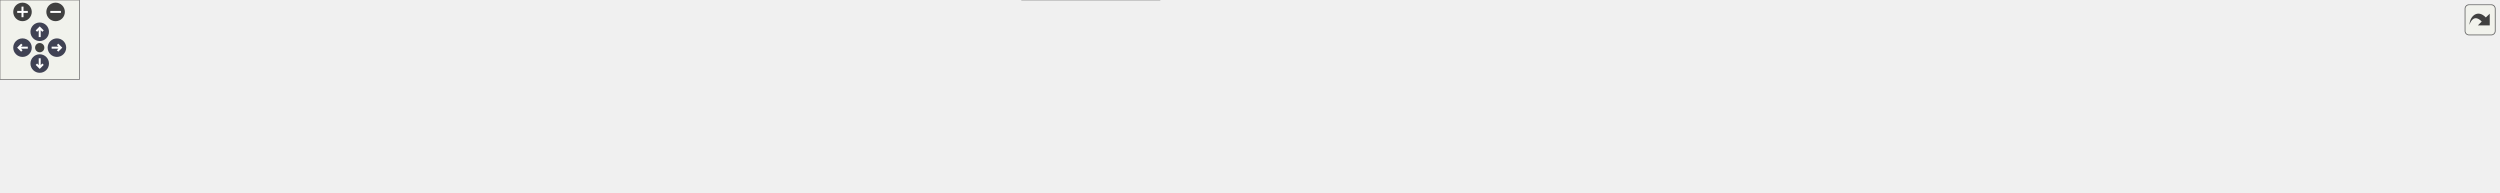
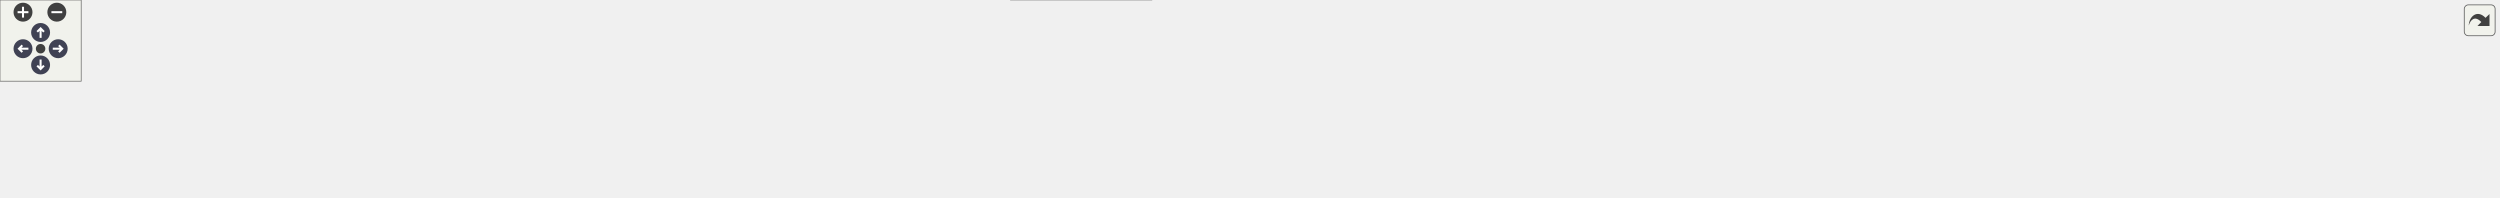
<svg xmlns="http://www.w3.org/2000/svg" xmlns:xlink="http://www.w3.org/1999/xlink" id="main" version="1.1" xml:space="preserve">
  <style type="text/css">
.node, .edge {opacity: 0.7;}
.node.selected, .edge.selected {opacity: 1;}
.edge:hover path { stroke: red; }
.edge:hover polygon { stroke: red; fill: red; }
</style>
  <defs>
    <circle id="rim" cx="0" cy="0" r="7" />
    <circle id="rim2" cx="0" cy="0" r="3.5" />
    <g id="zoomPlus">
      <use xlink:href="#rim" fill="#404040">
        <set attributeName="fill" to="#808080" begin="zoomplus.mouseover" end="zoomplus.mouseout" />
      </use>
      <path d="M-4,0h8M0,-4v8" fill="none" stroke="white" stroke-width="1.5" pointer-events="none" />
    </g>
    <g id="zoomMin">
      <use xlink:href="#rim" fill="#404040">
        <set attributeName="fill" to="#808080" begin="zoomminus.mouseover" end="zoomminus.mouseout" />
      </use>
      <path d="M-4,0h8" fill="none" stroke="white" stroke-width="1.5" pointer-events="none" />
    </g>
    <g id="arrowUp" transform="translate(30 24)">
      <use xlink:href="#rim" />
      <path pointer-events="none" fill="none" stroke="white" stroke-width="1.5" d="M0,-3.0v7 M-2.5,-0.5L0,-3.0L2.5,-0.5" />
    </g>
    <g id="arrowRight" transform="rotate(90) translate(36 -43)">
      <use xlink:href="#rim" />
      <path pointer-events="none" fill="none" stroke="white" stroke-width="1.5" d="M0,-3.0v7 M-2.5,-0.5L0,-3.0L2.5,-0.5" />
    </g>
    <g id="arrowDown" transform="rotate(180) translate(-30 -48)">
      <use xlink:href="#rim" />
      <path pointer-events="none" fill="none" stroke="white" stroke-width="1.5" d="M0,-3.0v7 M-2.5,-0.5L0,-3.0L2.5,-0.5" />
    </g>
    <g id="arrowLeft" transform="rotate(270) translate(-36 17)">
      <use xlink:href="#rim" />
      <path pointer-events="none" fill="none" stroke="white" stroke-width="1.5" d="M0,-3.0v7 M-2.5,-0.5L0,-3.0L2.5,-0.5" />
    </g>
    <g id="resetDef">
      <use xlink:href="#rim2" fill="#404040">
        <set attributeName="fill" to="#808080" begin="reset.mouseover" end="reset.mouseout" />
      </use>
    </g>
  </defs>
  <svg id="graph" class="graph">
    <g id="viewport">
      <g id="Node000001" class="node">
        <g id="a_Node000001">
          <a xlink:title=" ">
-             <polygon fill="#999999" stroke="#666666" points="902,-85 746,-85 746,-66 902,-66 902,-85" />
-             <text text-anchor="middle" x="824" y="-73" font-family="Helvetica,sans-Serif" font-size="10.00">acc-runtime/acc/stencilgen.c</text>
+             <polygon fill="#999999" stroke="#666666" points="877,-85 721,-85 721,-66 877,-66 877,-85" />
+             <text text-anchor="middle" x="799" y="-73" font-family="Helvetica,sans-Serif" font-size="10.00">acc-runtime/acc/stencilgen.c</text>
          </a>
        </g>
      </g>
      <g id="Node000002" class="node">
        <g id="a_Node000002">
          <a xlink:title=" ">
            <polygon fill="#e0e0e0" stroke="#999999" points="62,-24.5 0,-24.5 0,-5.5 62,-5.5 62,-24.5" />
            <text text-anchor="middle" x="31" y="-12.5" font-family="Helvetica,sans-Serif" font-size="10.00">stdbool.h</text>
          </a>
        </g>
      </g>
      <g id="edge1_Node000001_Node000002" class="edge">
        <g id="a_edge1_Node000001_Node000002">
          <a xlink:title=" ">
-             <path fill="none" stroke="#63b8ff" d="M745.76,-72.62C580.01,-68.2 198.28,-55.52 71,-30 67.93,-29.38 64.77,-28.58 61.63,-27.68" />
-             <polygon fill="#63b8ff" stroke="#63b8ff" points="62.46,-24.27 51.87,-24.53 60.31,-30.93 62.46,-24.27" />
+             <path fill="none" stroke="#63b8ff" d="M720.92,-72.44C559.39,-67.74 193.42,-54.67 71,-30 67.93,-29.38 64.77,-28.58 61.64,-27.67" />
+             <polygon fill="#63b8ff" stroke="#63b8ff" points="62.46,-24.26 51.87,-24.52 60.31,-30.92 62.46,-24.26" />
          </a>
        </g>
      </g>
      <g id="Node000003" class="node">
        <g id="a_Node000003">
          <a xlink:title=" ">
            <polygon fill="#e0e0e0" stroke="#999999" points="130,-24.5 80,-24.5 80,-5.5 130,-5.5 130,-24.5" />
            <text text-anchor="middle" x="105" y="-12.5" font-family="Helvetica,sans-Serif" font-size="10.00">stdio.h</text>
          </a>
        </g>
      </g>
      <g id="edge2_Node000001_Node000003" class="edge">
        <g id="a_edge2_Node000001_Node000003">
          <a xlink:title=" ">
-             <path fill="none" stroke="#63b8ff" d="M745.73,-72.61C591.26,-68.35 252.34,-56.27 139,-30 136.78,-29.48 134.51,-28.84 132.26,-28.11" />
-             <polygon fill="#63b8ff" stroke="#63b8ff" points="133.23,-24.74 122.64,-24.54 130.79,-31.3 133.23,-24.74" />
+             <path fill="none" stroke="#63b8ff" d="M721,-72.39C570.99,-67.82 247.56,-55.3 139,-30 136.78,-29.48 134.51,-28.84 132.26,-28.11" />
+             <polygon fill="#63b8ff" stroke="#63b8ff" points="133.23,-24.73 122.64,-24.53 130.79,-31.3 133.23,-24.73" />
          </a>
        </g>
      </g>
      <g id="Node000004" class="node">
        <g id="a_Node000004">
          <a xlink:title=" ">
            <polygon fill="#e0e0e0" stroke="#999999" points="201.5,-24.5 148.5,-24.5 148.5,-5.5 201.5,-5.5 201.5,-24.5" />
            <text text-anchor="middle" x="175" y="-12.5" font-family="Helvetica,sans-Serif" font-size="10.00">stdlib.h</text>
          </a>
        </g>
      </g>
      <g id="edge3_Node000001_Node000004" class="edge">
        <g id="a_edge3_Node000001_Node000004">
          <a xlink:title=" ">
-             <path fill="none" stroke="#63b8ff" d="M745.98,-71.83C604.21,-66.5 309.79,-52.99 210,-30 207.63,-29.45 205.22,-28.77 202.81,-28.01" />
-             <polygon fill="#63b8ff" stroke="#63b8ff" points="203.78,-24.63 193.19,-24.5 201.39,-31.21 203.78,-24.63" />
+             <path fill="none" stroke="#63b8ff" d="M720.93,-71.55C583.75,-65.88 304.96,-52.03 210,-30 207.69,-29.46 205.33,-28.8 202.98,-28.05" />
+             <polygon fill="#63b8ff" stroke="#63b8ff" points="204.15,-24.75 193.55,-24.64 201.76,-31.33 204.15,-24.75" />
          </a>
        </g>
      </g>
      <g id="Node000005" class="node">
        <g id="a_Node000005">
          <a xlink:title=" ">
            <polygon fill="#e0e0e0" stroke="#999999" points="272.5,-24.5 219.5,-24.5 219.5,-5.5 272.5,-5.5 272.5,-24.5" />
            <text text-anchor="middle" x="246" y="-12.5" font-family="Helvetica,sans-Serif" font-size="10.00">string.h</text>
          </a>
        </g>
      </g>
      <g id="edge4_Node000001_Node000005" class="edge">
        <g id="a_edge4_Node000001_Node000005">
          <a xlink:title=" ">
-             <path fill="none" stroke="#63b8ff" d="M745.99,-75.35C639.49,-74.89 443.28,-68.19 281,-30 278.69,-29.46 276.33,-28.79 273.98,-28.03" />
-             <polygon fill="#63b8ff" stroke="#63b8ff" points="275.15,-24.73 264.56,-24.62 272.76,-31.32 275.15,-24.73" />
+             <path fill="none" stroke="#63b8ff" d="M720.64,-74.89C618.2,-73.8 433.81,-66.28 281,-30 278.69,-29.45 276.33,-28.78 273.98,-28.02" />
+             <polygon fill="#63b8ff" stroke="#63b8ff" points="275.15,-24.72 264.56,-24.6 272.76,-31.3 275.15,-24.72" />
          </a>
        </g>
      </g>
      <g id="Node000006" class="node">
        <g id="a_Node000006">
          <a xlink:title=" ">
            <polygon fill="#e0e0e0" stroke="#999999" points="385.5,-24.5 290.5,-24.5 290.5,-5.5 385.5,-5.5 385.5,-24.5" />
            <text text-anchor="middle" x="338" y="-12.5" font-family="Helvetica,sans-Serif" font-size="10.00">builtin_enums.h</text>
          </a>
        </g>
      </g>
      <g id="edge5_Node000001_Node000006" class="edge">
        <g id="a_edge5_Node000001_Node000006">
          <a xlink:title=" ">
-             <path fill="none" stroke="#63b8ff" d="M745.86,-69.76C659.34,-63.73 515.96,-51.44 394,-30 389.01,-29.12 383.8,-28.04 378.66,-26.88" />
-             <polygon fill="#63b8ff" stroke="#63b8ff" points="379.47,-23.48 368.93,-24.57 377.85,-30.29 379.47,-23.48" />
+             <path fill="none" stroke="#63b8ff" d="M720.91,-69.08C639.02,-62.65 506.8,-50.2 394,-30 389.01,-29.11 383.81,-28.02 378.67,-26.85" />
+             <polygon fill="#63b8ff" stroke="#63b8ff" points="379.48,-23.45 368.94,-24.53 377.86,-30.25 379.48,-23.45" />
          </a>
        </g>
      </g>
      <g id="Node000007" class="node">
        <g id="a_Node000007">
          <a xlink:title=" ">
-             <polygon fill="#e0e0e0" stroke="#999999" points="506.5,-24.5 403.5,-24.5 403.5,-5.5 506.5,-5.5 506.5,-24.5" />
-             <text text-anchor="middle" x="455" y="-12.5" font-family="Helvetica,sans-Serif" font-size="10.00">user_typedefs.inc</text>
+             <polygon fill="#e0e0e0" stroke="#999999" points="498.5,-24.5 403.5,-24.5 403.5,-5.5 498.5,-5.5 498.5,-24.5" />
+             <text text-anchor="middle" x="451" y="-12.5" font-family="Helvetica,sans-Serif" font-size="10.00">user_typedefs.h</text>
          </a>
        </g>
      </g>
      <g id="edge6_Node000001_Node000007" class="edge">
        <g id="a_edge6_Node000001_Node000007">
          <a xlink:title=" ">
-             <path fill="none" stroke="#63b8ff" d="M752.53,-65.98C689.71,-58.08 595.96,-45.25 515,-30 509.88,-29.04 504.53,-27.93 499.23,-26.77" />
-             <polygon fill="#63b8ff" stroke="#63b8ff" points="499.68,-23.29 489.16,-24.51 498.15,-30.12 499.68,-23.29" />
+             <path fill="none" stroke="#63b8ff" d="M731.13,-65.99C671.74,-58.11 583.3,-45.32 507,-30 502.33,-29.06 497.47,-27.99 492.64,-26.87" />
+             <polygon fill="#63b8ff" stroke="#63b8ff" points="493.41,-23.45 482.87,-24.52 491.77,-30.26 493.41,-23.45" />
          </a>
        </g>
      </g>
      <g id="Node000008" class="node">
        <g id="a_Node000008">
          <a xlink:title=" ">
-             <polygon fill="#e0e0e0" stroke="#999999" points="619.5,-24.5 524.5,-24.5 524.5,-5.5 619.5,-5.5 619.5,-24.5" />
-             <text text-anchor="middle" x="572" y="-12.5" font-family="Helvetica,sans-Serif" font-size="10.00">user_defines.inc</text>
+             <polygon fill="#e0e0e0" stroke="#999999" points="603.5,-24.5 516.5,-24.5 516.5,-5.5 603.5,-5.5 603.5,-24.5" />
+             <text text-anchor="middle" x="560" y="-12.5" font-family="Helvetica,sans-Serif" font-size="10.00">user_defines.h</text>
          </a>
        </g>
      </g>
      <g id="edge7_Node000001_Node000008" class="edge">
        <g id="a_edge7_Node000001_Node000008">
          <a xlink:title=" ">
-             <path fill="none" stroke="#63b8ff" d="M785.84,-65.99C746.5,-57.17 683.4,-42.89 629,-30 624.87,-29.02 620.58,-27.99 616.29,-26.95" />
-             <polygon fill="#63b8ff" stroke="#63b8ff" points="616.88,-23.5 606.34,-24.53 615.23,-30.3 616.88,-23.5" />
+             <path fill="none" stroke="#63b8ff" d="M761.67,-65.96C723.86,-57.22 663.76,-43.12 612,-30 608.39,-29.08 604.64,-28.11 600.89,-27.13" />
+             <polygon fill="#63b8ff" stroke="#63b8ff" points="601.6,-23.7 591.03,-24.51 599.8,-30.46 601.6,-23.7" />
          </a>
        </g>
      </g>
      <g id="Node000009" class="node">
        <g id="a_Node000009">
          <a xlink:title=" ">
-             <polygon fill="#e0e0e0" stroke="#999999" points="754,-24.5 638,-24.5 638,-5.5 754,-5.5 754,-24.5" />
-             <text text-anchor="middle" x="696" y="-12.5" font-family="Helvetica,sans-Serif" font-size="10.00">stencil_accesses.inc</text>
+             <polygon fill="#e0e0e0" stroke="#999999" points="728.5,-24.5 621.5,-24.5 621.5,-5.5 728.5,-5.5 728.5,-24.5" />
+             <text text-anchor="middle" x="675" y="-12.5" font-family="Helvetica,sans-Serif" font-size="10.00">stencil_accesses.h</text>
          </a>
        </g>
      </g>
      <g id="edge8_Node000001_Node000009" class="edge">
        <g id="a_edge8_Node000001_Node000009">
          <a xlink:title=" ">
-             <path fill="none" stroke="#63b8ff" d="M805.39,-65.99C783.96,-56.2 748.56,-40.02 723.85,-28.73" />
-             <polygon fill="#63b8ff" stroke="#63b8ff" points="725.18,-25.49 714.63,-24.52 722.28,-31.86 725.18,-25.49" />
+             <path fill="none" stroke="#63b8ff" d="M780.97,-65.99C760.31,-56.25 726.22,-40.16 702.3,-28.88" />
+             <polygon fill="#63b8ff" stroke="#63b8ff" points="703.59,-25.62 693.05,-24.52 700.6,-31.95 703.59,-25.62" />
          </a>
        </g>
      </g>
      <g id="Node000010" class="node">
        <g id="a_Node000010">
          <a xlink:title=" ">
-             <polygon fill="#e0e0e0" stroke="#999999" points="876,-30 772,-30 772,0 876,0 876,-30" />
-             <text text-anchor="start" x="780" y="-18" font-family="Helvetica,sans-Serif" font-size="10.00">stencilgen_calling</text>
-             <text text-anchor="middle" x="824" y="-7" font-family="Helvetica,sans-Serif" font-size="10.00">_info.inc</text>
+             <polygon fill="#e0e0e0" stroke="#999999" points="851,-30 747,-30 747,0 851,0 851,-30" />
+             <text text-anchor="start" x="755" y="-18" font-family="Helvetica,sans-Serif" font-size="10.00">stencilgen_calling</text>
+             <text text-anchor="middle" x="799" y="-7" font-family="Helvetica,sans-Serif" font-size="10.00">_info.h</text>
          </a>
        </g>
      </g>
      <g id="edge9_Node000001_Node000010" class="edge">
        <g id="a_edge9_Node000001_Node000010">
          <a xlink:title=" ">
-             <path fill="none" stroke="#63b8ff" d="M824,-65.87C824,-59.11 824,-49.35 824,-40.26" />
-             <polygon fill="#63b8ff" stroke="#63b8ff" points="827.5,-40.11 824,-30.11 820.5,-40.11 827.5,-40.11" />
+             <path fill="none" stroke="#63b8ff" d="M799,-65.87C799,-59.11 799,-49.35 799,-40.26" />
+             <polygon fill="#63b8ff" stroke="#63b8ff" points="802.5,-40.11 799,-30.11 795.5,-40.11 802.5,-40.11" />
          </a>
        </g>
      </g>
      <g id="Node000011" class="node">
        <g id="a_Node000011">
          <a xlink:title=" ">
-             <polygon fill="#e0e0e0" stroke="#999999" points="970,-24.5 894,-24.5 894,-5.5 970,-5.5 970,-24.5" />
-             <text text-anchor="middle" x="932" y="-12.5" font-family="Helvetica,sans-Serif" font-size="10.00">stencilgen.h</text>
+             <polygon fill="#e0e0e0" stroke="#999999" points="945,-24.5 869,-24.5 869,-5.5 945,-5.5 945,-24.5" />
+             <text text-anchor="middle" x="907" y="-12.5" font-family="Helvetica,sans-Serif" font-size="10.00">stencilgen.h</text>
          </a>
        </g>
      </g>
      <g id="edge10_Node000001_Node000011" class="edge">
        <g id="a_edge10_Node000001_Node000011">
          <a xlink:title=" ">
-             <path fill="none" stroke="#63b8ff" d="M839.94,-65.87C857.64,-56.28 886.46,-40.67 907.14,-29.47" />
-             <polygon fill="#63b8ff" stroke="#63b8ff" points="908.87,-32.51 916,-24.67 905.54,-26.35 908.87,-32.51" />
+             <path fill="none" stroke="#63b8ff" d="M814.94,-65.87C832.64,-56.28 861.46,-40.67 882.14,-29.47" />
+             <polygon fill="#63b8ff" stroke="#63b8ff" points="883.87,-32.51 891,-24.67 880.54,-26.35 883.87,-32.51" />
          </a>
        </g>
      </g>
      <g id="Node000012" class="node">
        <g id="a_Node000012">
          <a xlink:href="implementation_8h.html" target="_top" xlink:title=" ">
-             <polygon fill="white" stroke="#666666" points="1092,-24.5 988,-24.5 988,-5.5 1092,-5.5 1092,-24.5" />
-             <text text-anchor="middle" x="1040" y="-12.5" font-family="Helvetica,sans-Serif" font-size="10.00">implementation.h</text>
+             <polygon fill="white" stroke="#666666" points="1067,-24.5 963,-24.5 963,-5.5 1067,-5.5 1067,-24.5" />
+             <text text-anchor="middle" x="1015" y="-12.5" font-family="Helvetica,sans-Serif" font-size="10.00">implementation.h</text>
          </a>
        </g>
      </g>
      <g id="edge11_Node000001_Node000012" class="edge">
        <g id="a_edge11_Node000001_Node000012">
          <a xlink:title=" ">
-             <path fill="none" stroke="#63b8ff" d="M855.41,-65.99C893.24,-55.75 956.91,-38.5 998.69,-27.19" />
-             <polygon fill="#63b8ff" stroke="#63b8ff" points="999.82,-30.51 1008.55,-24.52 997.99,-23.75 999.82,-30.51" />
+             <path fill="none" stroke="#63b8ff" d="M830.41,-65.99C868.24,-55.75 931.91,-38.5 973.69,-27.19" />
+             <polygon fill="#63b8ff" stroke="#63b8ff" points="974.82,-30.51 983.55,-24.52 972.99,-23.75 974.82,-30.51" />
          </a>
        </g>
      </g>
      <g id="Node000013" class="node">
        <g id="a_Node000013">
          <a xlink:title=" ">
-             <polygon fill="#e0e0e0" stroke="#999999" points="1204,-24.5 1110,-24.5 1110,-5.5 1204,-5.5 1204,-24.5" />
-             <text text-anchor="middle" x="1157" y="-12.5" font-family="Helvetica,sans-Serif" font-size="10.00">profiles_info.inc</text>
+             <polygon fill="#e0e0e0" stroke="#999999" points="1171,-24.5 1085,-24.5 1085,-5.5 1171,-5.5 1171,-24.5" />
+             <text text-anchor="middle" x="1128" y="-12.5" font-family="Helvetica,sans-Serif" font-size="10.00">profiles_info.h</text>
          </a>
        </g>
      </g>
      <g id="edge12_Node000001_Node000013" class="edge">
        <g id="a_edge12_Node000001_Node000013">
          <a xlink:title=" ">
-             <path fill="none" stroke="#63b8ff" d="M886.71,-65.99C943.04,-57.98 1027.88,-44.99 1101,-30 1105.48,-29.08 1110.15,-28.04 1114.79,-26.96" />
-             <polygon fill="#63b8ff" stroke="#63b8ff" points="1115.93,-30.29 1124.83,-24.54 1114.29,-23.48 1115.93,-30.29" />
+             <path fill="none" stroke="#63b8ff" d="M864.28,-65.96C920.64,-58.13 1004.09,-45.41 1076,-30 1080.11,-29.12 1084.39,-28.11 1088.64,-27.06" />
+             <polygon fill="#63b8ff" stroke="#63b8ff" points="1089.62,-30.42 1098.43,-24.53 1087.87,-23.64 1089.62,-30.42" />
          </a>
        </g>
      </g>
      <g id="Node000014" class="node">
        <g id="a_Node000014">
          <a xlink:title=" ">
-             <polygon fill="#e0e0e0" stroke="#999999" points="1348,-24.5 1222,-24.5 1222,-5.5 1348,-5.5 1348,-24.5" />
-             <text text-anchor="middle" x="1285" y="-12.5" font-family="Helvetica,sans-Serif" font-size="10.00">kernel_reduce_info.inc</text>
+             <polygon fill="#e0e0e0" stroke="#999999" points="1307,-24.5 1189,-24.5 1189,-5.5 1307,-5.5 1307,-24.5" />
+             <text text-anchor="middle" x="1248" y="-12.5" font-family="Helvetica,sans-Serif" font-size="10.00">kernel_reduce_info.h</text>
          </a>
        </g>
      </g>
      <g id="edge13_Node000001_Node000014" class="edge">
        <g id="a_edge13_Node000001_Node000014">
          <a xlink:title=" ">
-             <path fill="none" stroke="#63b8ff" d="M902.1,-67.38C980.82,-59.77 1105.68,-46.55 1213,-30 1219.76,-28.96 1226.86,-27.73 1233.86,-26.45" />
-             <polygon fill="#63b8ff" stroke="#63b8ff" points="1234.79,-29.84 1243.98,-24.55 1233.5,-22.96 1234.79,-29.84" />
+             <path fill="none" stroke="#63b8ff" d="M877.35,-67.35C954.57,-59.84 1075.79,-46.78 1180,-30 1186.33,-28.98 1192.96,-27.78 1199.49,-26.52" />
+             <polygon fill="#63b8ff" stroke="#63b8ff" points="1200.5,-29.89 1209.63,-24.51 1199.14,-23.02 1200.5,-29.89" />
          </a>
        </g>
      </g>
      <g id="Node000015" class="node">
        <g id="a_Node000015">
          <a xlink:href="mem__access__helper__funcs_8h.html" target="_top" xlink:title=" ">
-             <polygon fill="white" stroke="#666666" points="1523.5,-24.5 1366.5,-24.5 1366.5,-5.5 1523.5,-5.5 1523.5,-24.5" />
-             <text text-anchor="middle" x="1445" y="-12.5" font-family="Helvetica,sans-Serif" font-size="10.00">mem_access_helper_funcs.h</text>
+             <polygon fill="white" stroke="#666666" points="1482.5,-24.5 1325.5,-24.5 1325.5,-5.5 1482.5,-5.5 1482.5,-24.5" />
+             <text text-anchor="middle" x="1404" y="-12.5" font-family="Helvetica,sans-Serif" font-size="10.00">mem_access_helper_funcs.h</text>
          </a>
        </g>
      </g>
      <g id="edge14_Node000001_Node000015" class="edge">
        <g id="a_edge14_Node000001_Node000015">
          <a xlink:title=" ">
-             <path fill="none" stroke="#63b8ff" d="M902.31,-69.79C1006.39,-63.12 1195.91,-49.51 1357,-30 1366.14,-28.89 1375.78,-27.55 1385.2,-26.13" />
-             <polygon fill="#63b8ff" stroke="#63b8ff" points="1385.94,-29.55 1395.29,-24.57 1384.88,-22.64 1385.94,-29.55" />
+             <path fill="none" stroke="#63b8ff" d="M877.13,-69.53C978.53,-62.68 1160.85,-48.99 1316,-30 1325.13,-28.88 1334.77,-27.53 1344.19,-26.11" />
+             <polygon fill="#63b8ff" stroke="#63b8ff" points="1344.94,-29.53 1354.29,-24.55 1343.87,-22.61 1344.94,-29.53" />
          </a>
        </g>
      </g>
      <g id="Node000016" class="node">
        <g id="a_Node000016">
          <a xlink:href="warp__reduce_8h.html" target="_top" xlink:title=" ">
-             <polygon fill="white" stroke="#666666" points="1630,-24.5 1542,-24.5 1542,-5.5 1630,-5.5 1630,-24.5" />
-             <text text-anchor="middle" x="1586" y="-12.5" font-family="Helvetica,sans-Serif" font-size="10.00">warp_reduce.h</text>
+             <polygon fill="white" stroke="#666666" points="1589,-24.5 1501,-24.5 1501,-5.5 1589,-5.5 1589,-24.5" />
+             <text text-anchor="middle" x="1545" y="-12.5" font-family="Helvetica,sans-Serif" font-size="10.00">warp_reduce.h</text>
          </a>
        </g>
      </g>
      <g id="edge15_Node000001_Node000016" class="edge">
        <g id="a_edge15_Node000001_Node000016">
          <a xlink:title=" ">
-             <path fill="none" stroke="#63b8ff" d="M902.19,-74.57C1033.42,-73.57 1305.94,-66.75 1533,-30 1537.85,-29.21 1542.91,-28.18 1547.88,-27.02" />
-             <polygon fill="#63b8ff" stroke="#63b8ff" points="1549.04,-30.34 1557.89,-24.52 1547.34,-23.55 1549.04,-30.34" />
+             <path fill="none" stroke="#63b8ff" d="M877.24,-74.4C1006.2,-73.14 1271.11,-65.92 1492,-30 1496.85,-29.21 1501.9,-28.17 1506.88,-27.01" />
+             <polygon fill="#63b8ff" stroke="#63b8ff" points="1508.03,-30.33 1516.89,-24.51 1506.34,-23.54 1508.03,-30.33" />
          </a>
        </g>
      </g>
      <g id="Node000017" class="node">
        <g id="a_Node000017">
          <a xlink:href="3d__caching__implementations_8h.html" target="_top" xlink:title=" ">
-             <polygon fill="white" stroke="#666666" points="1816.5,-24.5 1647.5,-24.5 1647.5,-5.5 1816.5,-5.5 1816.5,-24.5" />
-             <text text-anchor="middle" x="1732" y="-12.5" font-family="Helvetica,sans-Serif" font-size="10.00">3d_caching_implementations.h</text>
+             <polygon fill="white" stroke="#666666" points="1775.5,-24.5 1606.5,-24.5 1606.5,-5.5 1775.5,-5.5 1775.5,-24.5" />
+             <text text-anchor="middle" x="1691" y="-12.5" font-family="Helvetica,sans-Serif" font-size="10.00">3d_caching_implementations.h</text>
          </a>
        </g>
      </g>
      <g id="edge16_Node000001_Node000017" class="edge">
        <g id="a_edge16_Node000001_Node000017">
          <a xlink:title=" ">
-             <path fill="none" stroke="#63b8ff" d="M902.01,-72.7C1047.34,-68.81 1369.22,-57.61 1639,-30 1649.46,-28.93 1660.55,-27.51 1671.28,-25.99" />
-             <polygon fill="#63b8ff" stroke="#63b8ff" points="1672.04,-29.41 1681.43,-24.5 1671.03,-22.49 1672.04,-29.41" />
+             <path fill="none" stroke="#63b8ff" d="M877.16,-72.58C1020.42,-68.52 1334.55,-57.11 1598,-30 1608.34,-28.94 1619.29,-27.54 1629.9,-26.03" />
+             <polygon fill="#63b8ff" stroke="#63b8ff" points="1630.55,-29.47 1639.94,-24.57 1629.54,-22.55 1630.55,-29.47" />
          </a>
        </g>
      </g>
      <g id="Node000018" class="node">
        <g id="a_Node000018">
          <a xlink:title=" ">
-             <polygon fill="#e0e0e0" stroke="#999999" points="1887.5,-24.5 1834.5,-24.5 1834.5,-5.5 1887.5,-5.5 1887.5,-24.5" />
-             <text text-anchor="middle" x="1861" y="-12.5" font-family="Helvetica,sans-Serif" font-size="10.00">stdint.h</text>
+             <polygon fill="#e0e0e0" stroke="#999999" points="1846.5,-24.5 1793.5,-24.5 1793.5,-5.5 1846.5,-5.5 1846.5,-24.5" />
+             <text text-anchor="middle" x="1820" y="-12.5" font-family="Helvetica,sans-Serif" font-size="10.00">stdint.h</text>
          </a>
        </g>
      </g>
      <g id="edge17_Node000001_Node000018" class="edge">
        <g id="a_edge17_Node000001_Node000018">
          <a xlink:title=" ">
-             <path fill="none" stroke="#63b8ff" d="M902.19,-74.4C1106.06,-73.61 1650.25,-67.91 1826,-30 1828.38,-29.49 1830.8,-28.83 1833.2,-28.08" />
-             <polygon fill="#63b8ff" stroke="#63b8ff" points="1834.62,-31.29 1842.84,-24.61 1832.24,-24.7 1834.62,-31.29" />
+             <path fill="none" stroke="#63b8ff" d="M877.04,-74.34C1078.51,-73.38 1612.38,-67.3 1785,-30 1787.37,-29.49 1789.8,-28.83 1792.2,-28.08" />
+             <polygon fill="#63b8ff" stroke="#63b8ff" points="1793.62,-31.29 1801.84,-24.6 1791.24,-24.7 1793.62,-31.29" />
          </a>
        </g>
      </g>
    </g>
  </svg>
  <g id="navigator" transform="translate(0 0)" fill="#404254">
    <rect fill="#f2f5e9" fill-opacity="0.5" stroke="#606060" stroke-width=".5" x="0" y="0" width="60" height="60" />
    <use id="zoomplus" xlink:href="#zoomPlus" x="17" y="9" />
    <use id="zoomminus" xlink:href="#zoomMin" x="42" y="9" />
    <use id="reset" xlink:href="#resetDef" x="30" y="36" />
    <use id="arrowup" xlink:href="#arrowUp" x="0" y="0" />
    <use id="arrowright" xlink:href="#arrowRight" x="0" y="0" />
    <use id="arrowdown" xlink:href="#arrowDown" x="0" y="0" />
    <use id="arrowleft" xlink:href="#arrowLeft" x="0" y="0" />
  </g>
  <svg viewBox="0 0 15 15" width="100%" height="30px" preserveAspectRatio="xMaxYMin meet">
    <g id="arrow_out" transform="scale(0.3 0.3)">
      <a xlink:href="stencilgen_8c__incl_org.svg" target="_base">
        <rect id="button" ry="5" rx="5" y="6" x="6" height="38" width="38" fill="#f2f5e9" fill-opacity="0.5" stroke="#606060" stroke-width="1.0" />
        <path id="arrow" d="M 11.5,31.437 C 11.94,20.098 22.043,11.323 32.159,21.979 L 37.069,17.246 C 37.069,17.246 37.088,32 37.088,32 L 22.16,31.978 C 22.16,31.978 26.998,27.14 26.998,27.14 C 18.529,18.264 13.292,25.23 11.5,31.437 z" style="fill:#404040;" />
      </a>
    </g>
  </svg>
  <style type="text/css">

[data-mouse-over-selected='false'] { opacity: 0.7; }
[data-mouse-over-selected='true']  { opacity: 1.0; }

</style>
</svg>
